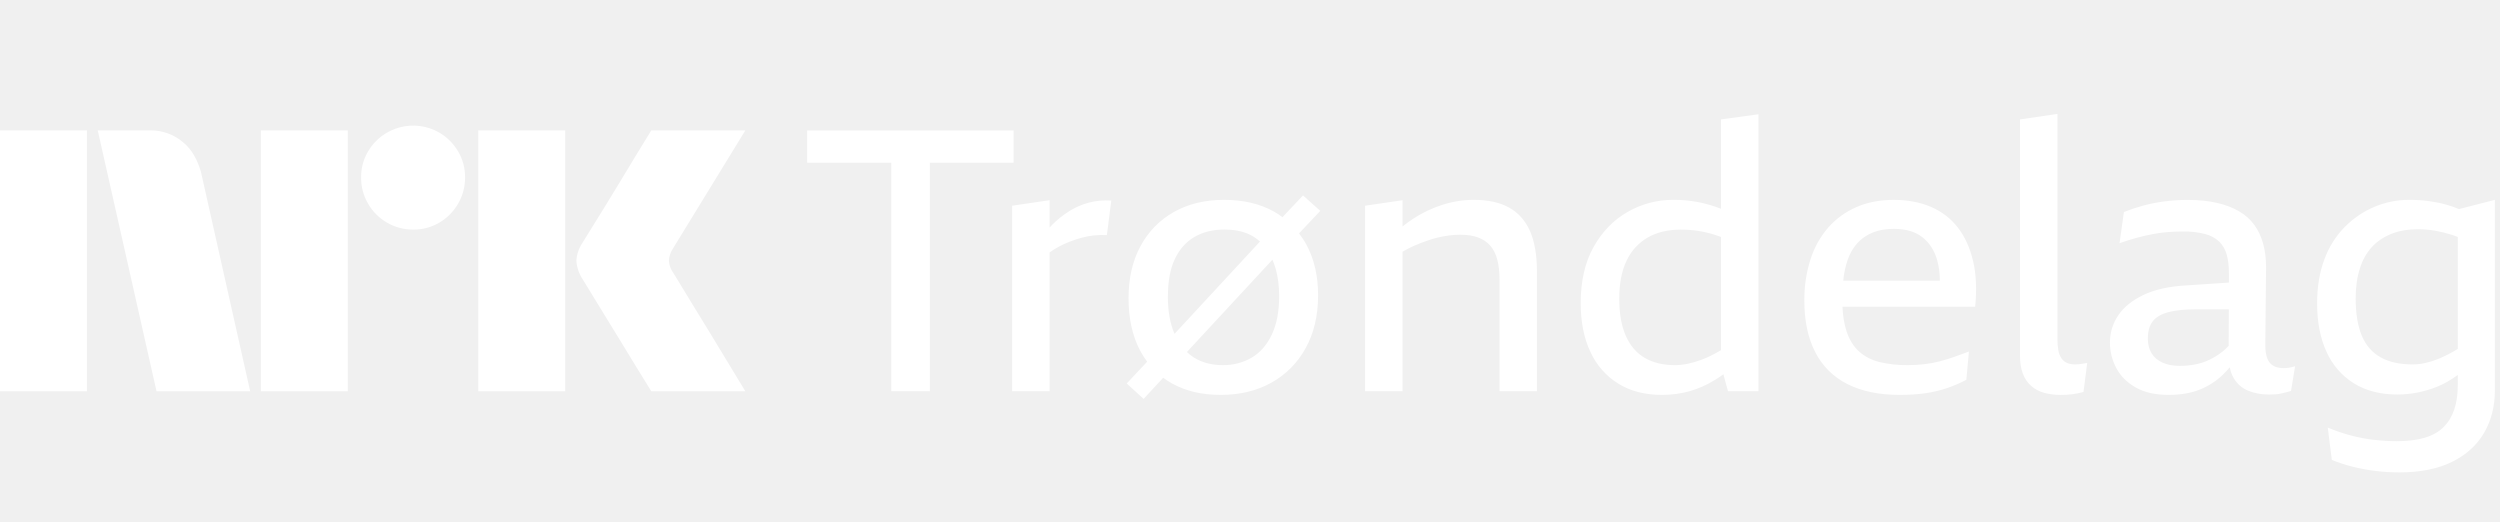
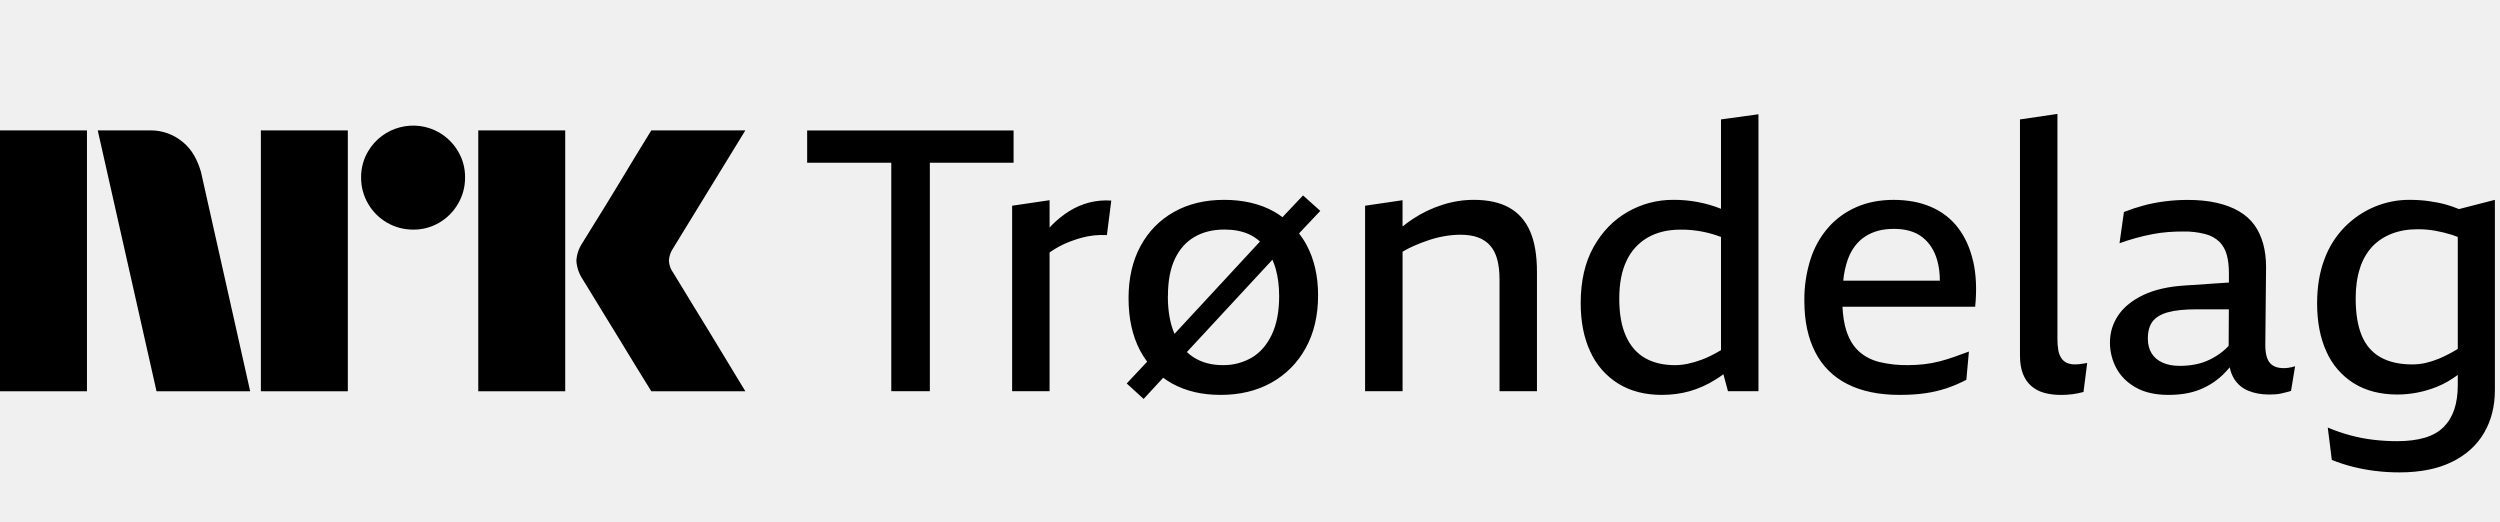
- <svg xmlns="http://www.w3.org/2000/svg" viewBox="0 0 115 24">
-   <path fill="#fff" d="M0 17.998v-12h4v12H0Zm9.244-10.09 2.264 10.09H7.2l-2.704-12h2.417a2.276 2.276 0 0 1 1.513.55c.42.346.66.826.819 1.36ZM12 17.998v-12h4v12h-4Zm7.01-7.436a2.381 2.381 0 0 1-2.078-1.192 2.345 2.345 0 0 1-.321-1.208 2.301 2.301 0 0 1 .321-1.2A2.41 2.41 0 0 1 20.21 6.1c.356.21.653.506.862.862.215.363.326.778.321 1.2a2.35 2.35 0 0 1-.321 1.208 2.4 2.4 0 0 1-.862.87 2.301 2.301 0 0 1-1.2.322ZM22 17.998v-12h4v12h-4Zm8.974-5.442c.01.011.095.15.253.414s.364.602.617 1.014a316.22 316.22 0 0 1 1.597 2.62c.247.41.529.876.845 1.394H29.96c-.27-.44-.516-.837-.736-1.192-.22-.355-.453-.738-.7-1.15-.248-.41-.493-.81-.736-1.199-.242-.39-.45-.73-.625-1.022a18.04 18.04 0 0 0-.363-.592 1.747 1.747 0 0 1-.287-.845c.016-.29.11-.57.27-.811.067-.113.191-.313.371-.6a182.106 182.106 0 0 0 1.37-2.23l.7-1.159.736-1.2h4.326l-3.346 5.46a1.079 1.079 0 0 0-.17.54c.012.202.083.396.204.558Z" />
+ <svg xmlns="http://www.w3.org/2000/svg" viewBox="0 0 115 24" fill="currentColor">
+   <path d="M0 17.998v-12h4v12H0Zm9.244-10.09 2.264 10.09H7.2l-2.704-12h2.417a2.276 2.276 0 0 1 1.513.55c.42.346.66.826.819 1.36ZM12 17.998v-12h4v12h-4Zm7.01-7.436a2.381 2.381 0 0 1-2.078-1.192 2.345 2.345 0 0 1-.321-1.208 2.301 2.301 0 0 1 .321-1.2A2.41 2.41 0 0 1 20.21 6.1c.356.21.653.506.862.862.215.363.326.778.321 1.2a2.35 2.35 0 0 1-.321 1.208 2.4 2.4 0 0 1-.862.87 2.301 2.301 0 0 1-1.2.322ZM22 17.998v-12h4v12h-4Zm8.974-5.442c.01.011.095.15.253.414s.364.602.617 1.014a316.22 316.22 0 0 1 1.597 2.62c.247.41.529.876.845 1.394H29.96c-.27-.44-.516-.837-.736-1.192-.22-.355-.453-.738-.7-1.15-.248-.41-.493-.81-.736-1.199-.242-.39-.45-.73-.625-1.022a18.04 18.04 0 0 0-.363-.592 1.747 1.747 0 0 1-.287-.845c.016-.29.11-.57.27-.811.067-.113.191-.313.371-.6a182.106 182.106 0 0 0 1.37-2.23l.7-1.159.736-1.2h4.326l-3.346 5.46a1.079 1.079 0 0 0-.17.54c.012.202.083.396.204.558Z" />
  <g clip-path="url(#a)">
-     <path fill="#fff" d="M42.773 7.487v10.509h-1.774V7.486h-3.87V6h9.496v1.487h-3.852Zm7.316 1.833a3.322 3.322 0 0 0-.896.388 4.407 4.407 0 0 0-.794.634c-.04.04-.079.084-.118.127v-1.26l-1.723.254v8.533h1.723v-6.384a4.223 4.223 0 0 1 .92-.493c.175-.067.353-.127.533-.177a3.59 3.59 0 0 1 1.183-.127l.202-1.588a3.215 3.215 0 0 0-1.03.093Zm10.644.38-.977 1.036c.124.163.242.338.343.527.355.659.533 1.433.533 2.323 0 .935-.192 1.746-.575 2.433a4.006 4.006 0 0 1-1.58 1.588c-.67.372-1.444.558-2.323.558-.878 0-1.602-.175-2.238-.524a3.631 3.631 0 0 1-.409-.265l-.9.974-.778-.71.94-1.002a3.977 3.977 0 0 1-.332-.526c-.349-.67-.524-1.467-.524-2.391 0-.924.184-1.723.55-2.4.366-.675.878-1.199 1.537-1.57.659-.372 1.428-.558 2.306-.558.879 0 1.656.18 2.298.54.138.077.265.164.389.257l.946-1 .794.71Zm-7.012 3.92c0 .69.102 1.267.307 1.737l3.931-4.246a1.967 1.967 0 0 0-.518-.341c-.315-.14-.687-.211-1.115-.211-.53 0-.988.112-1.377.338-.389.225-.69.563-.904 1.013-.214.451-.32 1.02-.32 1.707l-.004.003Zm5.12 0c0-.462-.054-.882-.16-1.259a3.395 3.395 0 0 0-.15-.414l-3.934 4.246c.099.093.2.178.315.248.378.237.82.355 1.327.355a2.58 2.58 0 0 0 1.343-.346c.389-.231.695-.583.92-1.056.226-.473.339-1.065.339-1.774Zm10.576-4.072c-.428-.237-.969-.355-1.622-.355-.484 0-.966.076-1.444.228a5.49 5.49 0 0 0-1.36.65 6.35 6.35 0 0 0-.474.347V9.21l-1.723.253v8.533h1.724v-6.418a4.94 4.94 0 0 1 .515-.265c.242-.107.484-.2.726-.278.242-.08.485-.138.727-.178.242-.04.476-.059.701-.059.315 0 .586.042.81.127.226.084.412.211.558.38.147.169.254.383.321.642.068.26.102.563.102.912v5.137H70.7v-5.491c0-.766-.107-1.392-.32-1.876-.215-.484-.536-.845-.964-1.081Zm9.749-4.055 1.723-.237v12.74h-1.402l-.211-.78a4.98 4.98 0 0 1-.38.256 4.606 4.606 0 0 1-1.175.524c-.4.112-.825.169-1.275.169-.778 0-1.445-.172-2.002-.516a3.355 3.355 0 0 1-1.285-1.461c-.298-.631-.447-1.38-.447-2.247 0-1.014.197-1.873.591-2.577.394-.704.915-1.242 1.563-1.613a4.154 4.154 0 0 1 2.103-.558 5.82 5.82 0 0 1 2.197.411V5.493Zm0 10.613V10.9c-.087-.03-.18-.067-.262-.092a5.108 5.108 0 0 0-1.597-.245c-.585 0-1.09.12-1.512.363a2.383 2.383 0 0 0-.971 1.064c-.226.468-.338 1.05-.338 1.749 0 .698.101 1.259.304 1.715.203.456.495.794.878 1.014.383.22.845.329 1.386.329.36 0 .763-.082 1.208-.245.284-.104.586-.256.904-.445Zm11.599-4.091c.14.608.171 1.306.093 2.095h-6.105c.022.43.081.802.183 1.115.13.394.32.707.574.937.253.231.566.395.938.49a5.33 5.33 0 0 0 1.318.144c.247 0 .495-.014.743-.042.248-.028.49-.073.727-.135.236-.062.464-.133.684-.212.22-.078.436-.157.65-.236l-.118 1.3a6.325 6.325 0 0 1-.912.39 5.696 5.696 0 0 1-.972.227c-.343.051-.74.077-1.19.077-.947 0-1.747-.167-2.4-.499a3.303 3.303 0 0 1-1.478-1.47C83.167 15.55 83 14.763 83 13.84a6.1 6.1 0 0 1 .279-1.9 4.143 4.143 0 0 1 .81-1.462 3.68 3.68 0 0 1 1.293-.946c.507-.225 1.082-.338 1.724-.338.642 0 1.213.107 1.715.321.5.214.915.532 1.242.955.326.422.56.937.7 1.546Zm-5.762-.093a4.157 4.157 0 0 0-.214.988h4.444c0-.338-.04-.656-.124-.946-.13-.45-.358-.803-.684-1.056-.327-.253-.76-.38-1.301-.38-.541 0-.958.115-1.318.346-.36.231-.628.58-.803 1.048Zm10.627 4.832c-.05.005-.11.008-.177.008a.913.913 0 0 1-.372-.067.61.61 0 0 1-.253-.212.926.926 0 0 1-.144-.363 2.809 2.809 0 0 1-.042-.524V5.24l-1.723.254v10.864c0 .326.045.605.135.836.09.231.22.42.389.566.169.146.368.25.6.313.23.062.48.093.751.093a3.775 3.775 0 0 0 1.047-.135l.17-1.335-.203.033c-.068.012-.127.02-.178.026Zm9.656.16c.09-.011.186-.034.288-.067l-.186 1.132a1.343 1.343 0 0 1-.195.059c-.073.017-.155.036-.245.059-.09.022-.183.037-.278.042a5.091 5.091 0 0 1-.296.009c-.361 0-.682-.06-.963-.178a1.364 1.364 0 0 1-.659-.574 1.557 1.557 0 0 1-.183-.499 5.088 5.088 0 0 1-.332.355c-.31.293-.665.518-1.065.676-.4.158-.876.237-1.427.237-.597 0-1.096-.113-1.496-.338-.4-.226-.698-.521-.895-.887a2.472 2.472 0 0 1-.296-1.192c0-.45.127-.864.38-1.241.254-.378.64-.69 1.158-.938.518-.248 1.171-.394 1.96-.44l1.974-.132v-.422c0-.327-.031-.611-.099-.853a1.34 1.34 0 0 0-.338-.6 1.472 1.472 0 0 0-.65-.355 3.782 3.782 0 0 0-1.023-.118c-.225 0-.453.008-.684.025-.23.017-.465.048-.701.093a9.978 9.978 0 0 0-1.537.422l.202-1.436a8.19 8.19 0 0 1 .887-.295c.31-.085.64-.15.989-.195.349-.045.704-.067 1.064-.067.496 0 .941.045 1.335.135.394.09.735.22 1.022.389.287.169.521.377.701.625.18.248.315.535.406.861.09.327.135.688.135 1.082l-.034 3.48c-.011.417.051.715.186.896.135.18.355.27.659.27.067 0 .146-.006.236-.017v-.003Zm-2.768-1.01.009-1.676h-1.479c-.552 0-.991.045-1.317.135-.327.09-.564.231-.71.423-.147.19-.22.456-.22.793 0 .26.057.482.17.668.112.186.278.33.498.43.22.102.487.153.802.153.248 0 .487-.023.718-.068.231-.045.451-.118.659-.22.209-.1.406-.225.591-.371.099-.079.192-.17.282-.265l-.003-.003Zm12.247-6.711v8.752c0 .743-.166 1.4-.499 1.968-.332.57-.825 1.014-1.478 1.335-.653.321-1.459.482-2.416.482a8.97 8.97 0 0 1-1.115-.068 8.44 8.44 0 0 1-1.039-.194 7.251 7.251 0 0 1-.955-.313l-.186-1.487c.349.147.704.268 1.065.364.36.095.718.163 1.072.202.355.04.702.06 1.04.06.506 0 .937-.054 1.292-.161.355-.107.642-.27.862-.49.219-.22.383-.49.49-.811.107-.321.16-.696.16-1.124v-.461c-.318.233-.639.42-.963.546a4.87 4.87 0 0 1-1.808.355c-.788 0-1.458-.172-2.01-.516a3.274 3.274 0 0 1-1.259-1.453c-.287-.625-.431-1.365-.431-2.221 0-.766.113-1.445.338-2.036a4.16 4.16 0 0 1 .938-1.487c.4-.4.853-.707 1.36-.92a4.085 4.085 0 0 1 1.605-.322c.327 0 .631.02.912.06.282.039.544.092.786.16.206.056.4.126.586.205l1.653-.425Zm-1.707 6.857V10.9c-.084-.032-.172-.065-.253-.093a6.276 6.276 0 0 0-.794-.195 4.623 4.623 0 0 0-.794-.067c-.451 0-.854.07-1.208.21-.355.142-.654.342-.896.6a2.586 2.586 0 0 0-.557.99c-.13.399-.195.858-.195 1.376 0 .698.093 1.27.279 1.715.186.445.473.777.862.997.388.22.875.33 1.461.33.214 0 .42-.023.617-.068.197-.045.4-.11.608-.195a6.384 6.384 0 0 0 .87-.45Z" />
+     <path d="M42.773 7.487v10.509h-1.774V7.486h-3.87V6h9.496v1.487h-3.852Zm7.316 1.833a3.322 3.322 0 0 0-.896.388 4.407 4.407 0 0 0-.794.634c-.04.04-.079.084-.118.127v-1.26l-1.723.254v8.533h1.723v-6.384a4.223 4.223 0 0 1 .92-.493c.175-.067.353-.127.533-.177a3.59 3.59 0 0 1 1.183-.127l.202-1.588a3.215 3.215 0 0 0-1.03.093Zm10.644.38-.977 1.036c.124.163.242.338.343.527.355.659.533 1.433.533 2.323 0 .935-.192 1.746-.575 2.433a4.006 4.006 0 0 1-1.58 1.588c-.67.372-1.444.558-2.323.558-.878 0-1.602-.175-2.238-.524a3.631 3.631 0 0 1-.409-.265l-.9.974-.778-.71.94-1.002a3.977 3.977 0 0 1-.332-.526c-.349-.67-.524-1.467-.524-2.391 0-.924.184-1.723.55-2.4.366-.675.878-1.199 1.537-1.57.659-.372 1.428-.558 2.306-.558.879 0 1.656.18 2.298.54.138.077.265.164.389.257l.946-1 .794.71Zm-7.012 3.92c0 .69.102 1.267.307 1.737l3.931-4.246a1.967 1.967 0 0 0-.518-.341c-.315-.14-.687-.211-1.115-.211-.53 0-.988.112-1.377.338-.389.225-.69.563-.904 1.013-.214.451-.32 1.02-.32 1.707l-.004.003Zm5.12 0c0-.462-.054-.882-.16-1.259a3.395 3.395 0 0 0-.15-.414l-3.934 4.246c.099.093.2.178.315.248.378.237.82.355 1.327.355a2.58 2.58 0 0 0 1.343-.346c.389-.231.695-.583.92-1.056.226-.473.339-1.065.339-1.774Zm10.576-4.072c-.428-.237-.969-.355-1.622-.355-.484 0-.966.076-1.444.228a5.49 5.49 0 0 0-1.36.65 6.35 6.35 0 0 0-.474.347V9.21l-1.723.253v8.533h1.724v-6.418a4.94 4.94 0 0 1 .515-.265c.242-.107.484-.2.726-.278.242-.08.485-.138.727-.178.242-.04.476-.059.701-.059.315 0 .586.042.81.127.226.084.412.211.558.38.147.169.254.383.321.642.068.26.102.563.102.912v5.137H70.7v-5.491c0-.766-.107-1.392-.32-1.876-.215-.484-.536-.845-.964-1.081Zm9.749-4.055 1.723-.237v12.74h-1.402l-.211-.78a4.98 4.98 0 0 1-.38.256 4.606 4.606 0 0 1-1.175.524c-.4.112-.825.169-1.275.169-.778 0-1.445-.172-2.002-.516a3.355 3.355 0 0 1-1.285-1.461c-.298-.631-.447-1.38-.447-2.247 0-1.014.197-1.873.591-2.577.394-.704.915-1.242 1.563-1.613a4.154 4.154 0 0 1 2.103-.558 5.82 5.82 0 0 1 2.197.411V5.493Zm0 10.613V10.9c-.087-.03-.18-.067-.262-.092a5.108 5.108 0 0 0-1.597-.245c-.585 0-1.09.12-1.512.363a2.383 2.383 0 0 0-.971 1.064c-.226.468-.338 1.05-.338 1.749 0 .698.101 1.259.304 1.715.203.456.495.794.878 1.014.383.22.845.329 1.386.329.36 0 .763-.082 1.208-.245.284-.104.586-.256.904-.445Zm11.599-4.091c.14.608.171 1.306.093 2.095h-6.105c.022.43.081.802.183 1.115.13.394.32.707.574.937.253.231.566.395.938.49a5.33 5.33 0 0 0 1.318.144c.247 0 .495-.014.743-.042.248-.028.49-.073.727-.135.236-.062.464-.133.684-.212.22-.078.436-.157.65-.236l-.118 1.3a6.325 6.325 0 0 1-.912.39 5.696 5.696 0 0 1-.972.227c-.343.051-.74.077-1.19.077-.947 0-1.747-.167-2.4-.499a3.303 3.303 0 0 1-1.478-1.47C83.167 15.55 83 14.763 83 13.84a6.1 6.1 0 0 1 .279-1.9 4.143 4.143 0 0 1 .81-1.462 3.68 3.68 0 0 1 1.293-.946c.507-.225 1.082-.338 1.724-.338.642 0 1.213.107 1.715.321.5.214.915.532 1.242.955.326.422.56.937.7 1.546Zm-5.762-.093a4.157 4.157 0 0 0-.214.988h4.444c0-.338-.04-.656-.124-.946-.13-.45-.358-.803-.684-1.056-.327-.253-.76-.38-1.301-.38-.541 0-.958.115-1.318.346-.36.231-.628.58-.803 1.048Zm10.627 4.832c-.05.005-.11.008-.177.008a.913.913 0 0 1-.372-.067.61.61 0 0 1-.253-.212.926.926 0 0 1-.144-.363 2.809 2.809 0 0 1-.042-.524V5.24l-1.723.254v10.864c0 .326.045.605.135.836.09.231.22.42.389.566.169.146.368.25.6.313.23.062.48.093.751.093a3.775 3.775 0 0 0 1.047-.135l.17-1.335-.203.033c-.068.012-.127.02-.178.026Zm9.656.16c.09-.011.186-.034.288-.067l-.186 1.132a1.343 1.343 0 0 1-.195.059c-.073.017-.155.036-.245.059-.09.022-.183.037-.278.042a5.091 5.091 0 0 1-.296.009c-.361 0-.682-.06-.963-.178a1.364 1.364 0 0 1-.659-.574 1.557 1.557 0 0 1-.183-.499 5.088 5.088 0 0 1-.332.355c-.31.293-.665.518-1.065.676-.4.158-.876.237-1.427.237-.597 0-1.096-.113-1.496-.338-.4-.226-.698-.521-.895-.887a2.472 2.472 0 0 1-.296-1.192c0-.45.127-.864.38-1.241.254-.378.64-.69 1.158-.938.518-.248 1.171-.394 1.96-.44l1.974-.132v-.422c0-.327-.031-.611-.099-.853a1.34 1.34 0 0 0-.338-.6 1.472 1.472 0 0 0-.65-.355 3.782 3.782 0 0 0-1.023-.118c-.225 0-.453.008-.684.025-.23.017-.465.048-.701.093a9.978 9.978 0 0 0-1.537.422l.202-1.436a8.19 8.19 0 0 1 .887-.295c.31-.085.64-.15.989-.195.349-.045.704-.067 1.064-.067.496 0 .941.045 1.335.135.394.09.735.22 1.022.389.287.169.521.377.701.625.18.248.315.535.406.861.09.327.135.688.135 1.082l-.034 3.48c-.011.417.051.715.186.896.135.18.355.27.659.27.067 0 .146-.006.236-.017v-.003Zm-2.768-1.01.009-1.676h-1.479c-.552 0-.991.045-1.317.135-.327.09-.564.231-.71.423-.147.19-.22.456-.22.793 0 .26.057.482.17.668.112.186.278.33.498.43.22.102.487.153.802.153.248 0 .487-.023.718-.068.231-.045.451-.118.659-.22.209-.1.406-.225.591-.371.099-.079.192-.17.282-.265l-.003-.003Zm12.247-6.711v8.752c0 .743-.166 1.4-.499 1.968-.332.57-.825 1.014-1.478 1.335-.653.321-1.459.482-2.416.482a8.97 8.97 0 0 1-1.115-.068 8.44 8.44 0 0 1-1.039-.194 7.251 7.251 0 0 1-.955-.313l-.186-1.487c.349.147.704.268 1.065.364.36.095.718.163 1.072.202.355.04.702.06 1.04.06.506 0 .937-.054 1.292-.161.355-.107.642-.27.862-.49.219-.22.383-.49.49-.811.107-.321.16-.696.16-1.124v-.461c-.318.233-.639.42-.963.546a4.87 4.87 0 0 1-1.808.355c-.788 0-1.458-.172-2.01-.516a3.274 3.274 0 0 1-1.259-1.453c-.287-.625-.431-1.365-.431-2.221 0-.766.113-1.445.338-2.036a4.16 4.16 0 0 1 .938-1.487c.4-.4.853-.707 1.36-.92a4.085 4.085 0 0 1 1.605-.322c.327 0 .631.02.912.06.282.039.544.092.786.16.206.056.4.126.586.205l1.653-.425Zm-1.707 6.857V10.9c-.084-.032-.172-.065-.253-.093a6.276 6.276 0 0 0-.794-.195 4.623 4.623 0 0 0-.794-.067c-.451 0-.854.07-1.208.21-.355.142-.654.342-.896.6a2.586 2.586 0 0 0-.557.99c-.13.399-.195.858-.195 1.376 0 .698.093 1.27.279 1.715.186.445.473.777.862.997.388.22.875.33 1.461.33.214 0 .42-.023.617-.068.197-.045.4-.11.608-.195a6.384 6.384 0 0 0 .87-.45Z" />
  </g>
  <defs>
    <clipPath id="a">
-       <path fill="#fff" d="M37 5h78v17H37z" />
+       <path d="M37 5h78v17H37z" />
    </clipPath>
  </defs>
</svg>
